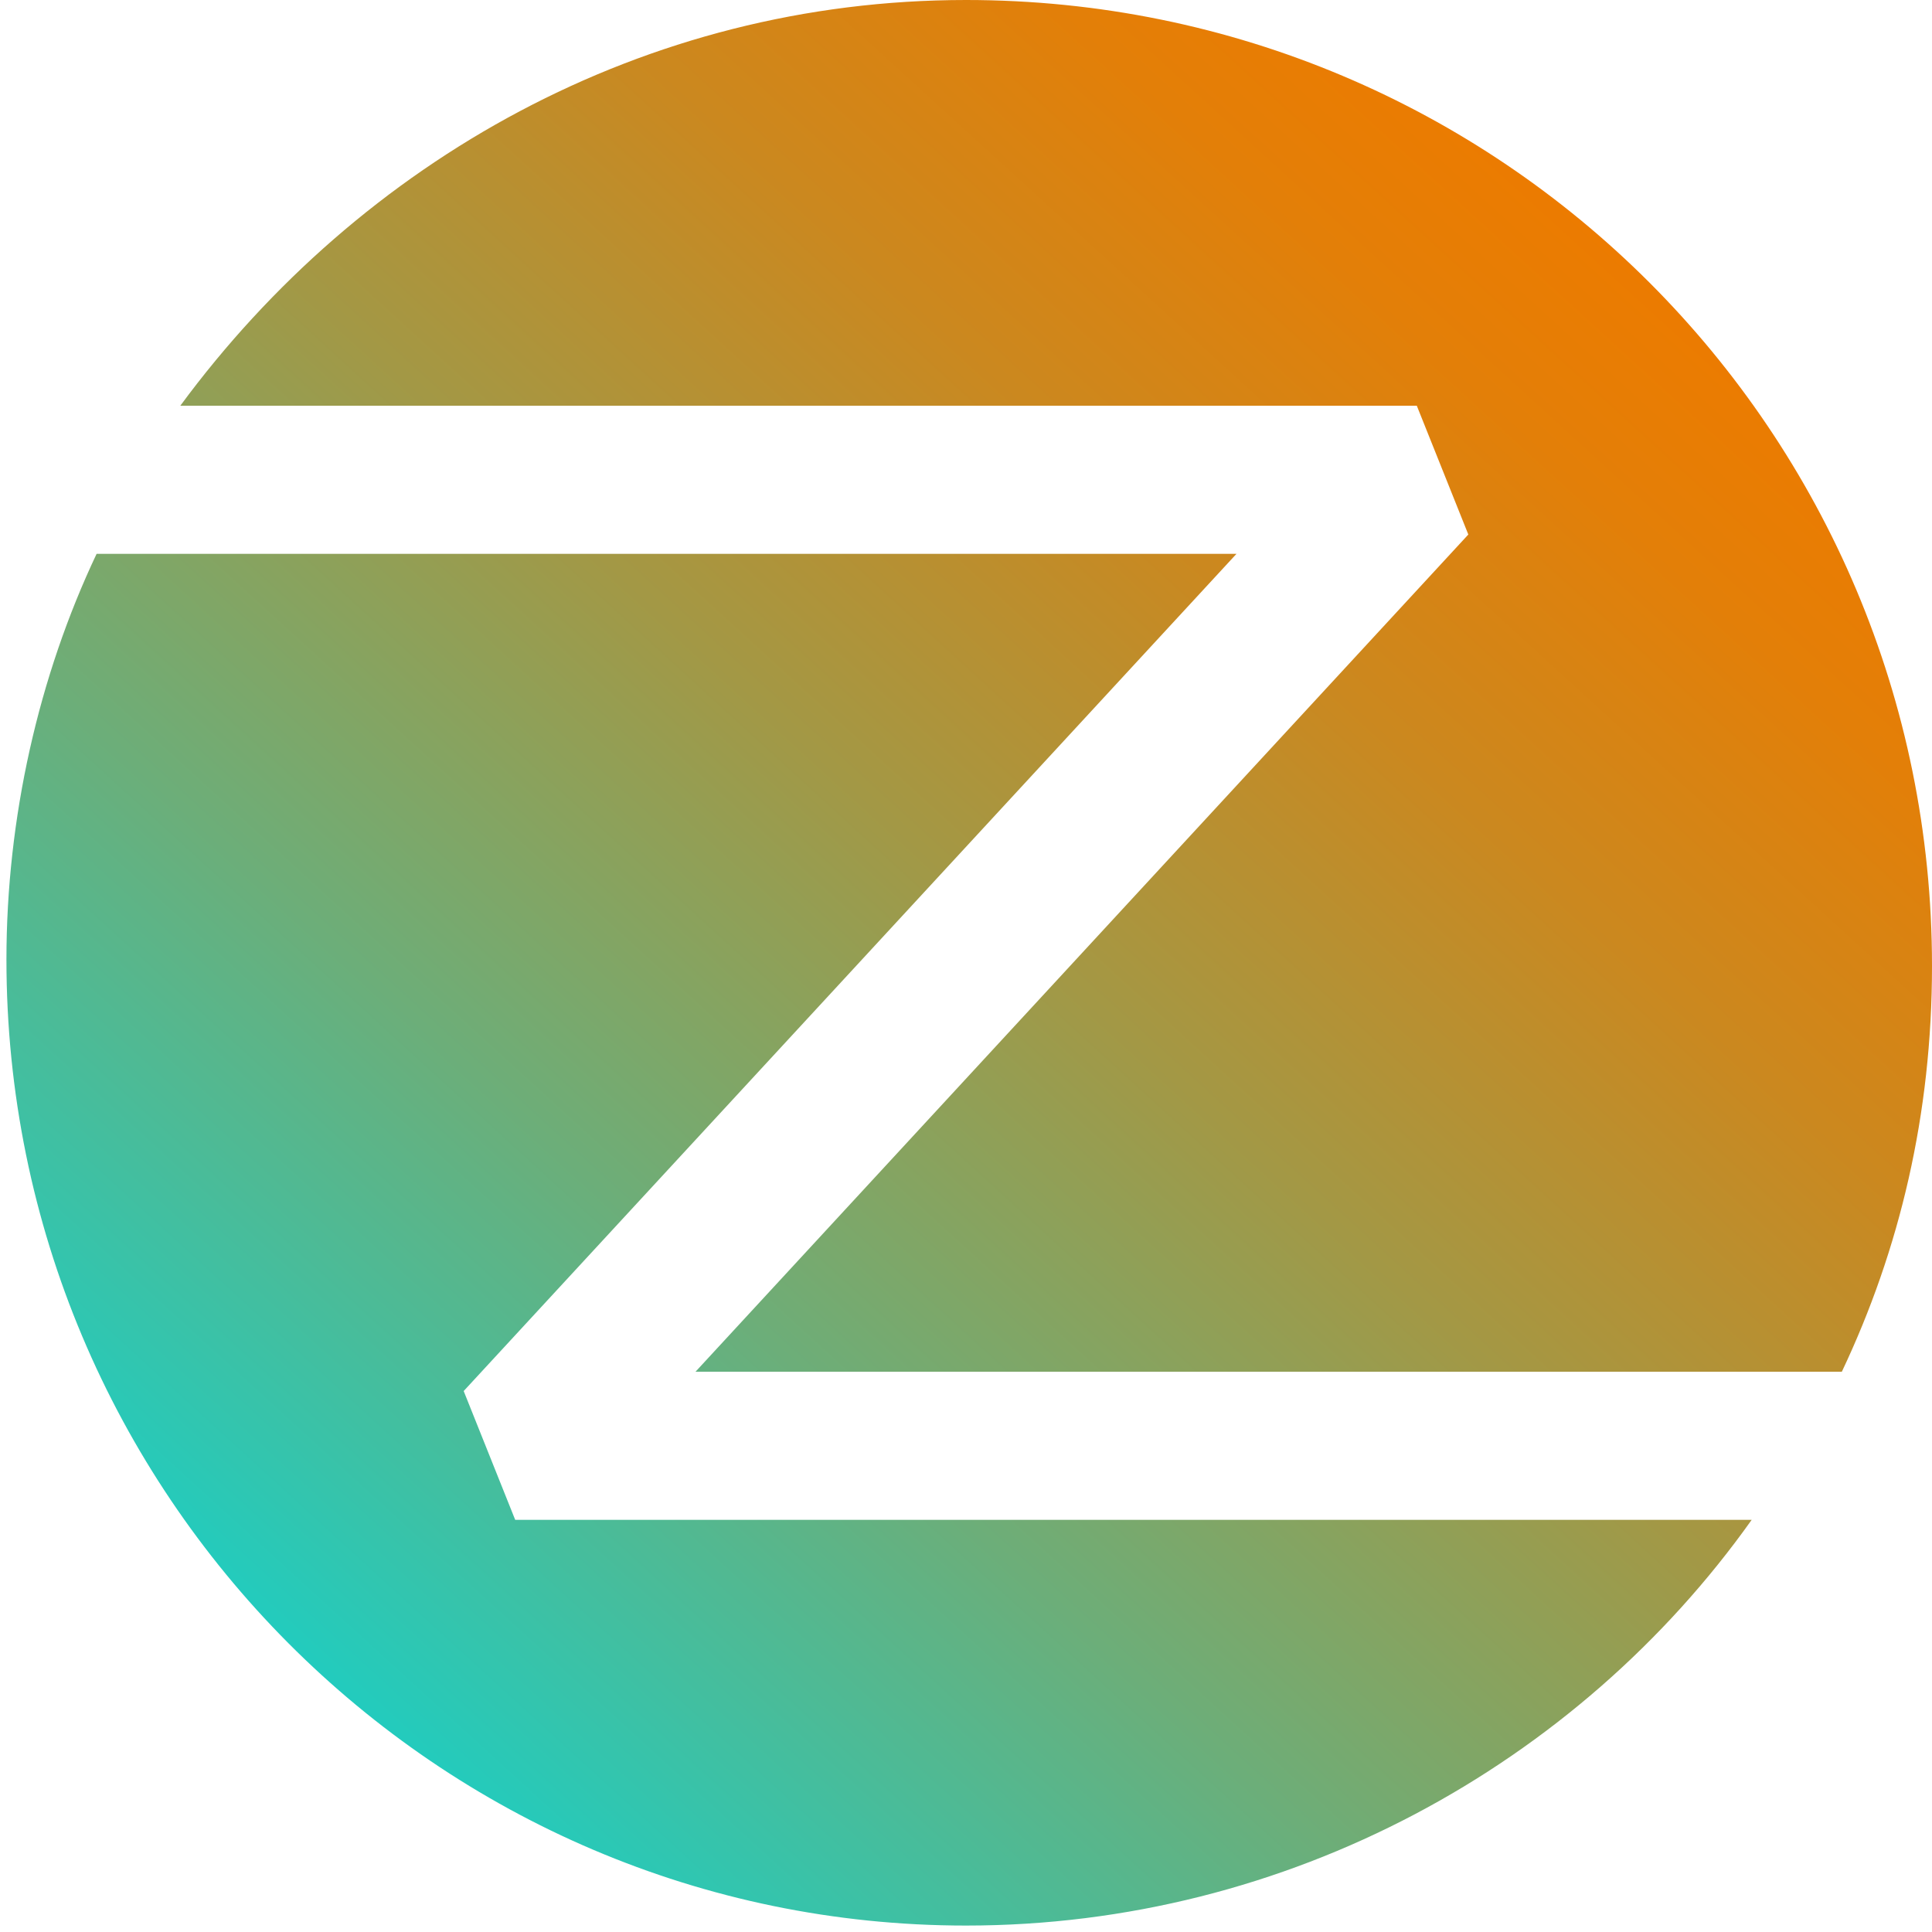
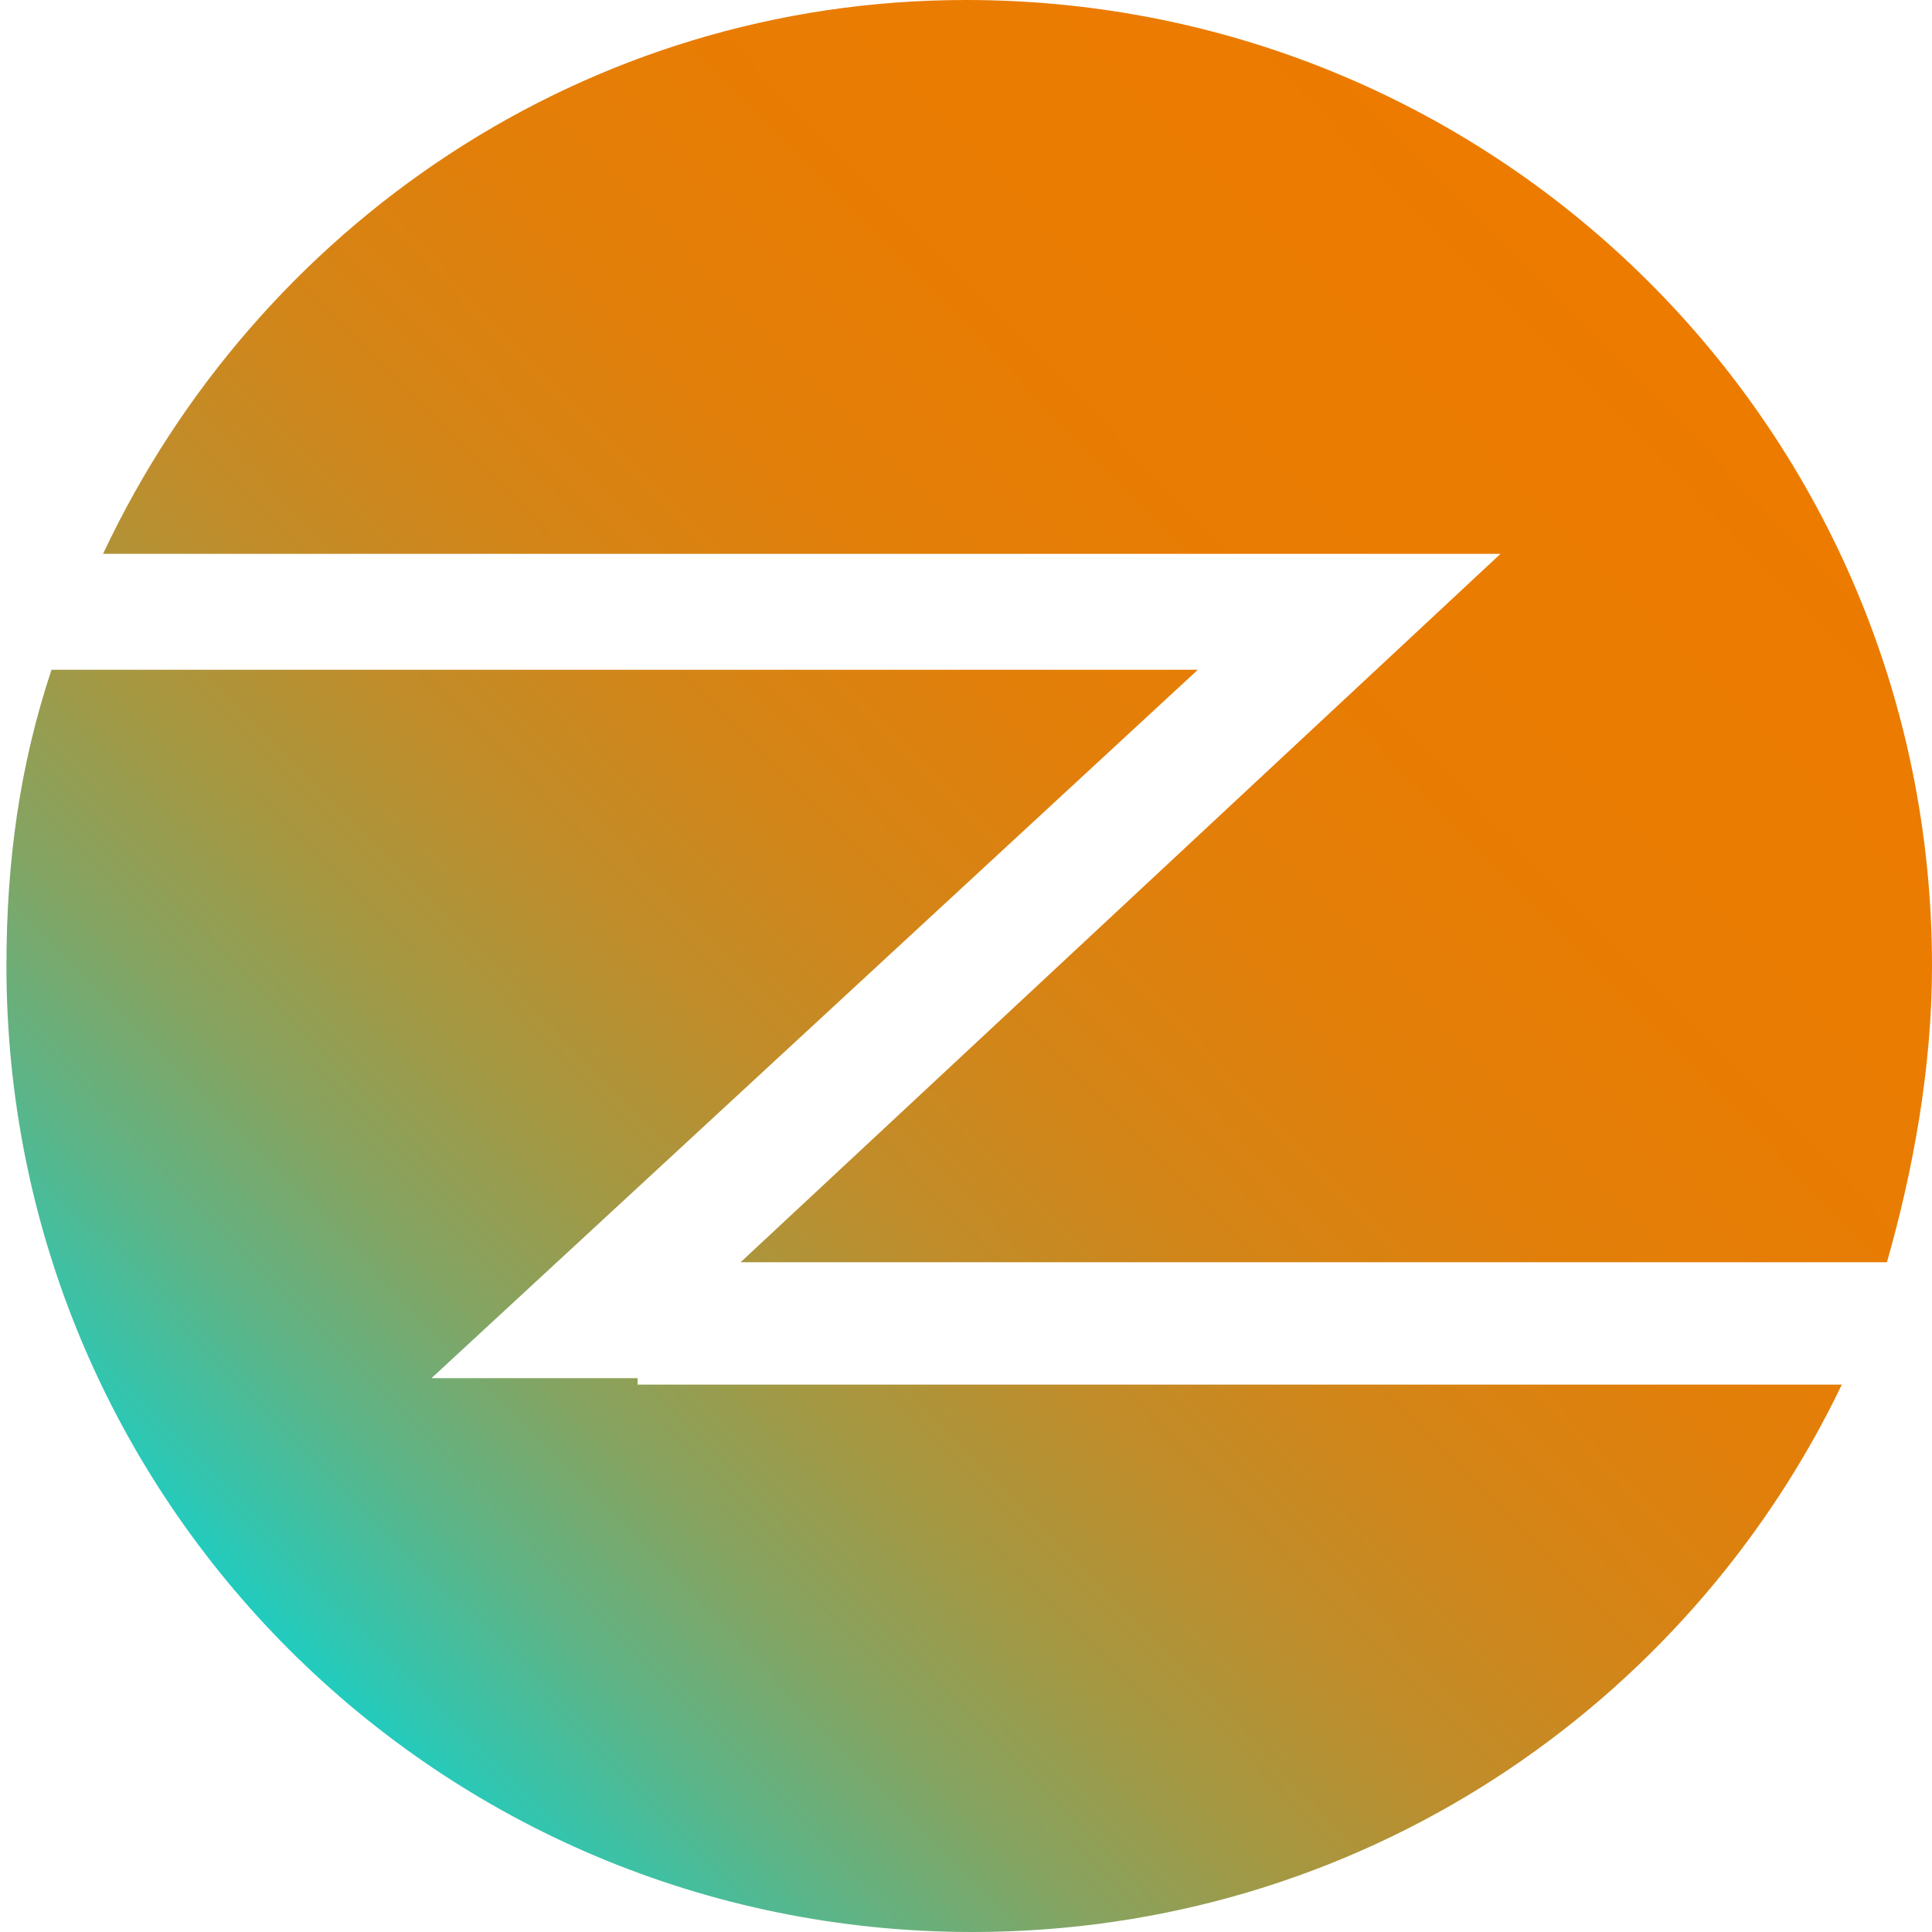
<svg xmlns="http://www.w3.org/2000/svg" version="1.1" id="Calque_1" x="0px" y="0px" viewBox="0 0 30 30" style="enable-background:new 0 0 30 30;" xml:space="preserve">
  <style type="text/css">
	.st0{fill:url(#SVGID_1_);}
</style>
-   <linearGradient id="SVGID_1_" gradientUnits="userSpaceOnUse" x1="4.921" y1="26.095" x2="25.162" y2="3.913">
-     <stop offset="3.409785e-07" style="stop-color:#21CCBF" />
-     <stop offset="1.823081e-02" style="stop-color:#26CABA" />
-     <stop offset="0.287" style="stop-color:#6CAE79" />
-     <stop offset="0.529" style="stop-color:#A39845" />
-     <stop offset="0.736" style="stop-color:#CB881F" />
-     <stop offset="0.9" style="stop-color:#E37F08" />
-     <stop offset="1" style="stop-color:#EC7B00" />
+   <linearGradient id="SVGID_1_" gradientUnits="userSpaceOnUse" x1="25.764" y1="4.503" x2="4.354" y2="25.465">
+     <stop offset="1.108180e-06" style="stop-color:#EC7B00" />
+     <stop offset="0.245" style="stop-color:#E97C02" />
+     <stop offset="0.392" style="stop-color:#E17F0A" />
+     <stop offset="0.512" style="stop-color:#D38518" />
+     <stop offset="0.619" style="stop-color:#BF8D2B" />
+     <stop offset="0.716" style="stop-color:#A49843" />
+     <stop offset="0.807" style="stop-color:#84A462" />
+     <stop offset="0.892" style="stop-color:#5EB486" />
+     <stop offset="0.972" style="stop-color:#32C5AF" />
+     <stop offset="1" style="stop-color:#21CCBF" />
  </linearGradient>
-   <path class="st0" d="M30,15c0,2.3-0.5,4.4-1.4,6.3H10.8l12-13l-0.8-2H2.8C5.6,2.5,10,0,15,0C23.3,0,30,6.7,30,15z M8,23.6l-0.8-2  l12-13H1.5c-0.9,1.9-1.4,4.1-1.4,6.3c0,8.3,6.7,15,14.9,15c5,0,9.5-2.5,12.2-6.3H8z M28.2,22.1C28.2,22.1,28.2,22.1,28.2,22.1  L28.2,22.1z" />
+   <path class="st0" d="M1.6,8.6C4,3.5,9.1,0,15,0c8.3,0,15,6.7,15,15c0,1.6-0.3,3.2-0.7,4.6H11.5l11.8-11h-3.8H1.6z M9.9,21.4H6.7  l11.9-11H0.8c-0.5,1.5-0.7,3-0.7,4.6c0,8.3,6.7,15,15,15c6,0,11.1-3.5,13.5-8.5H9.9z" />
</svg>
